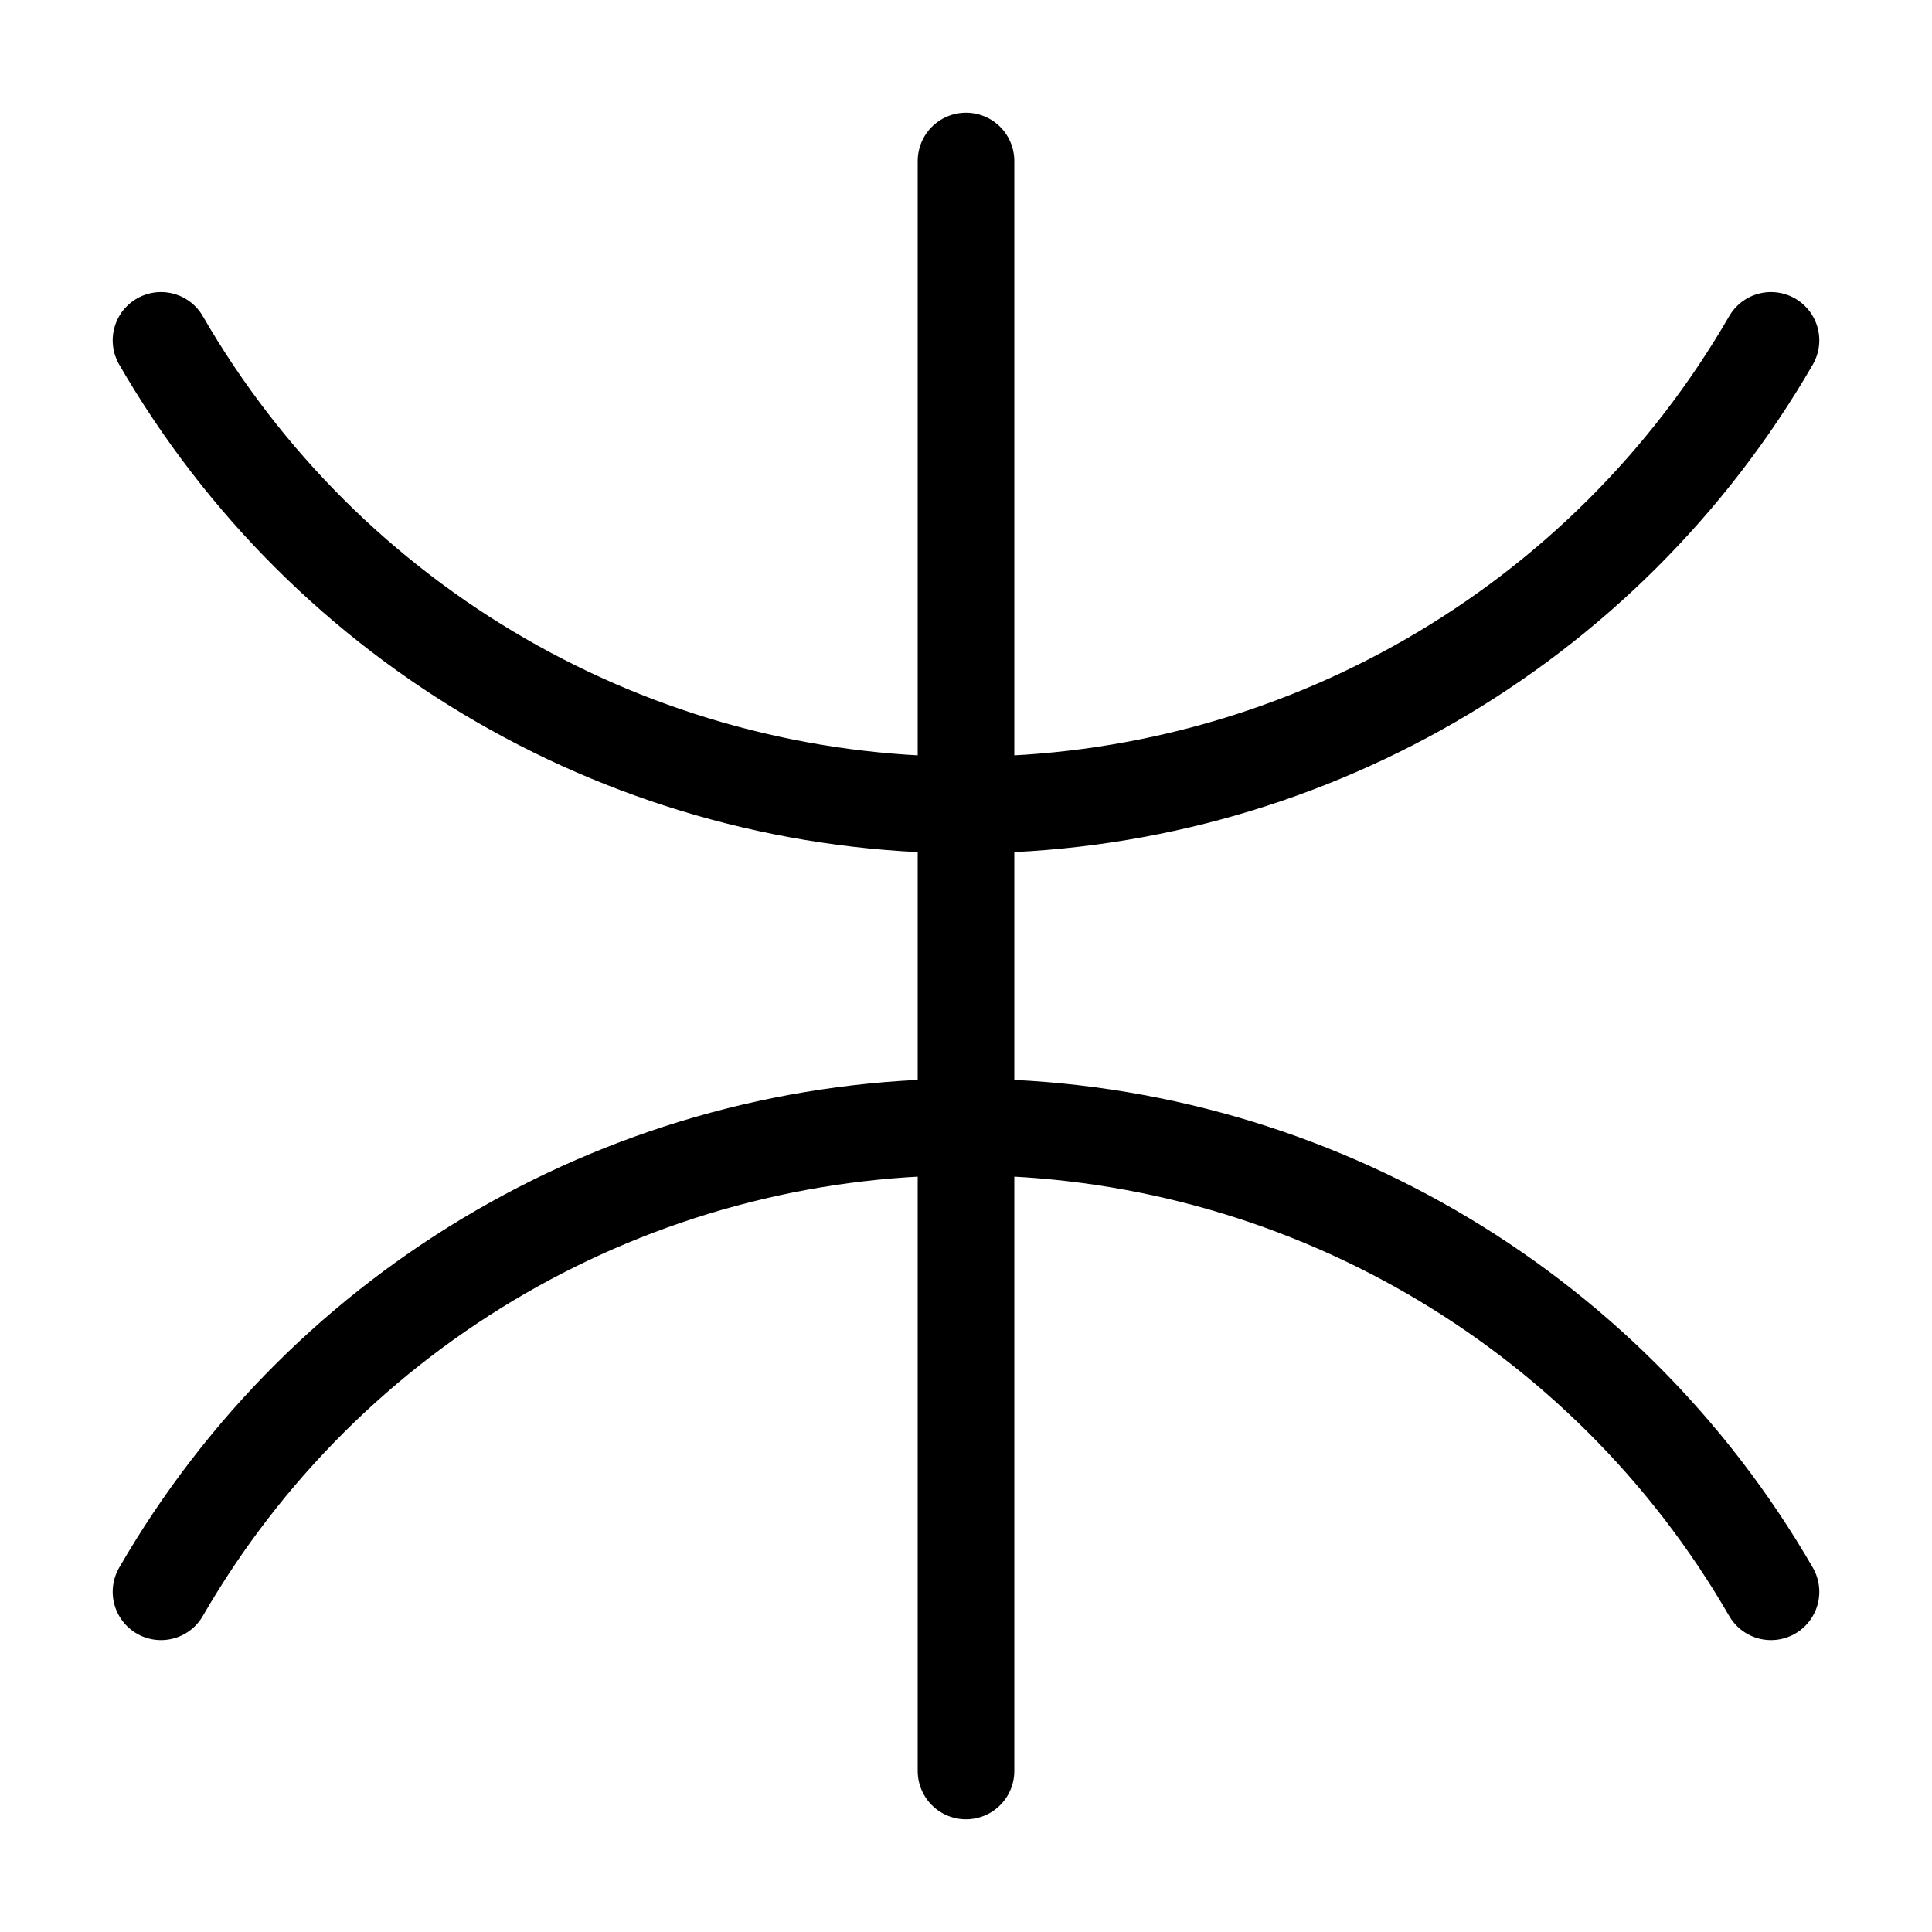
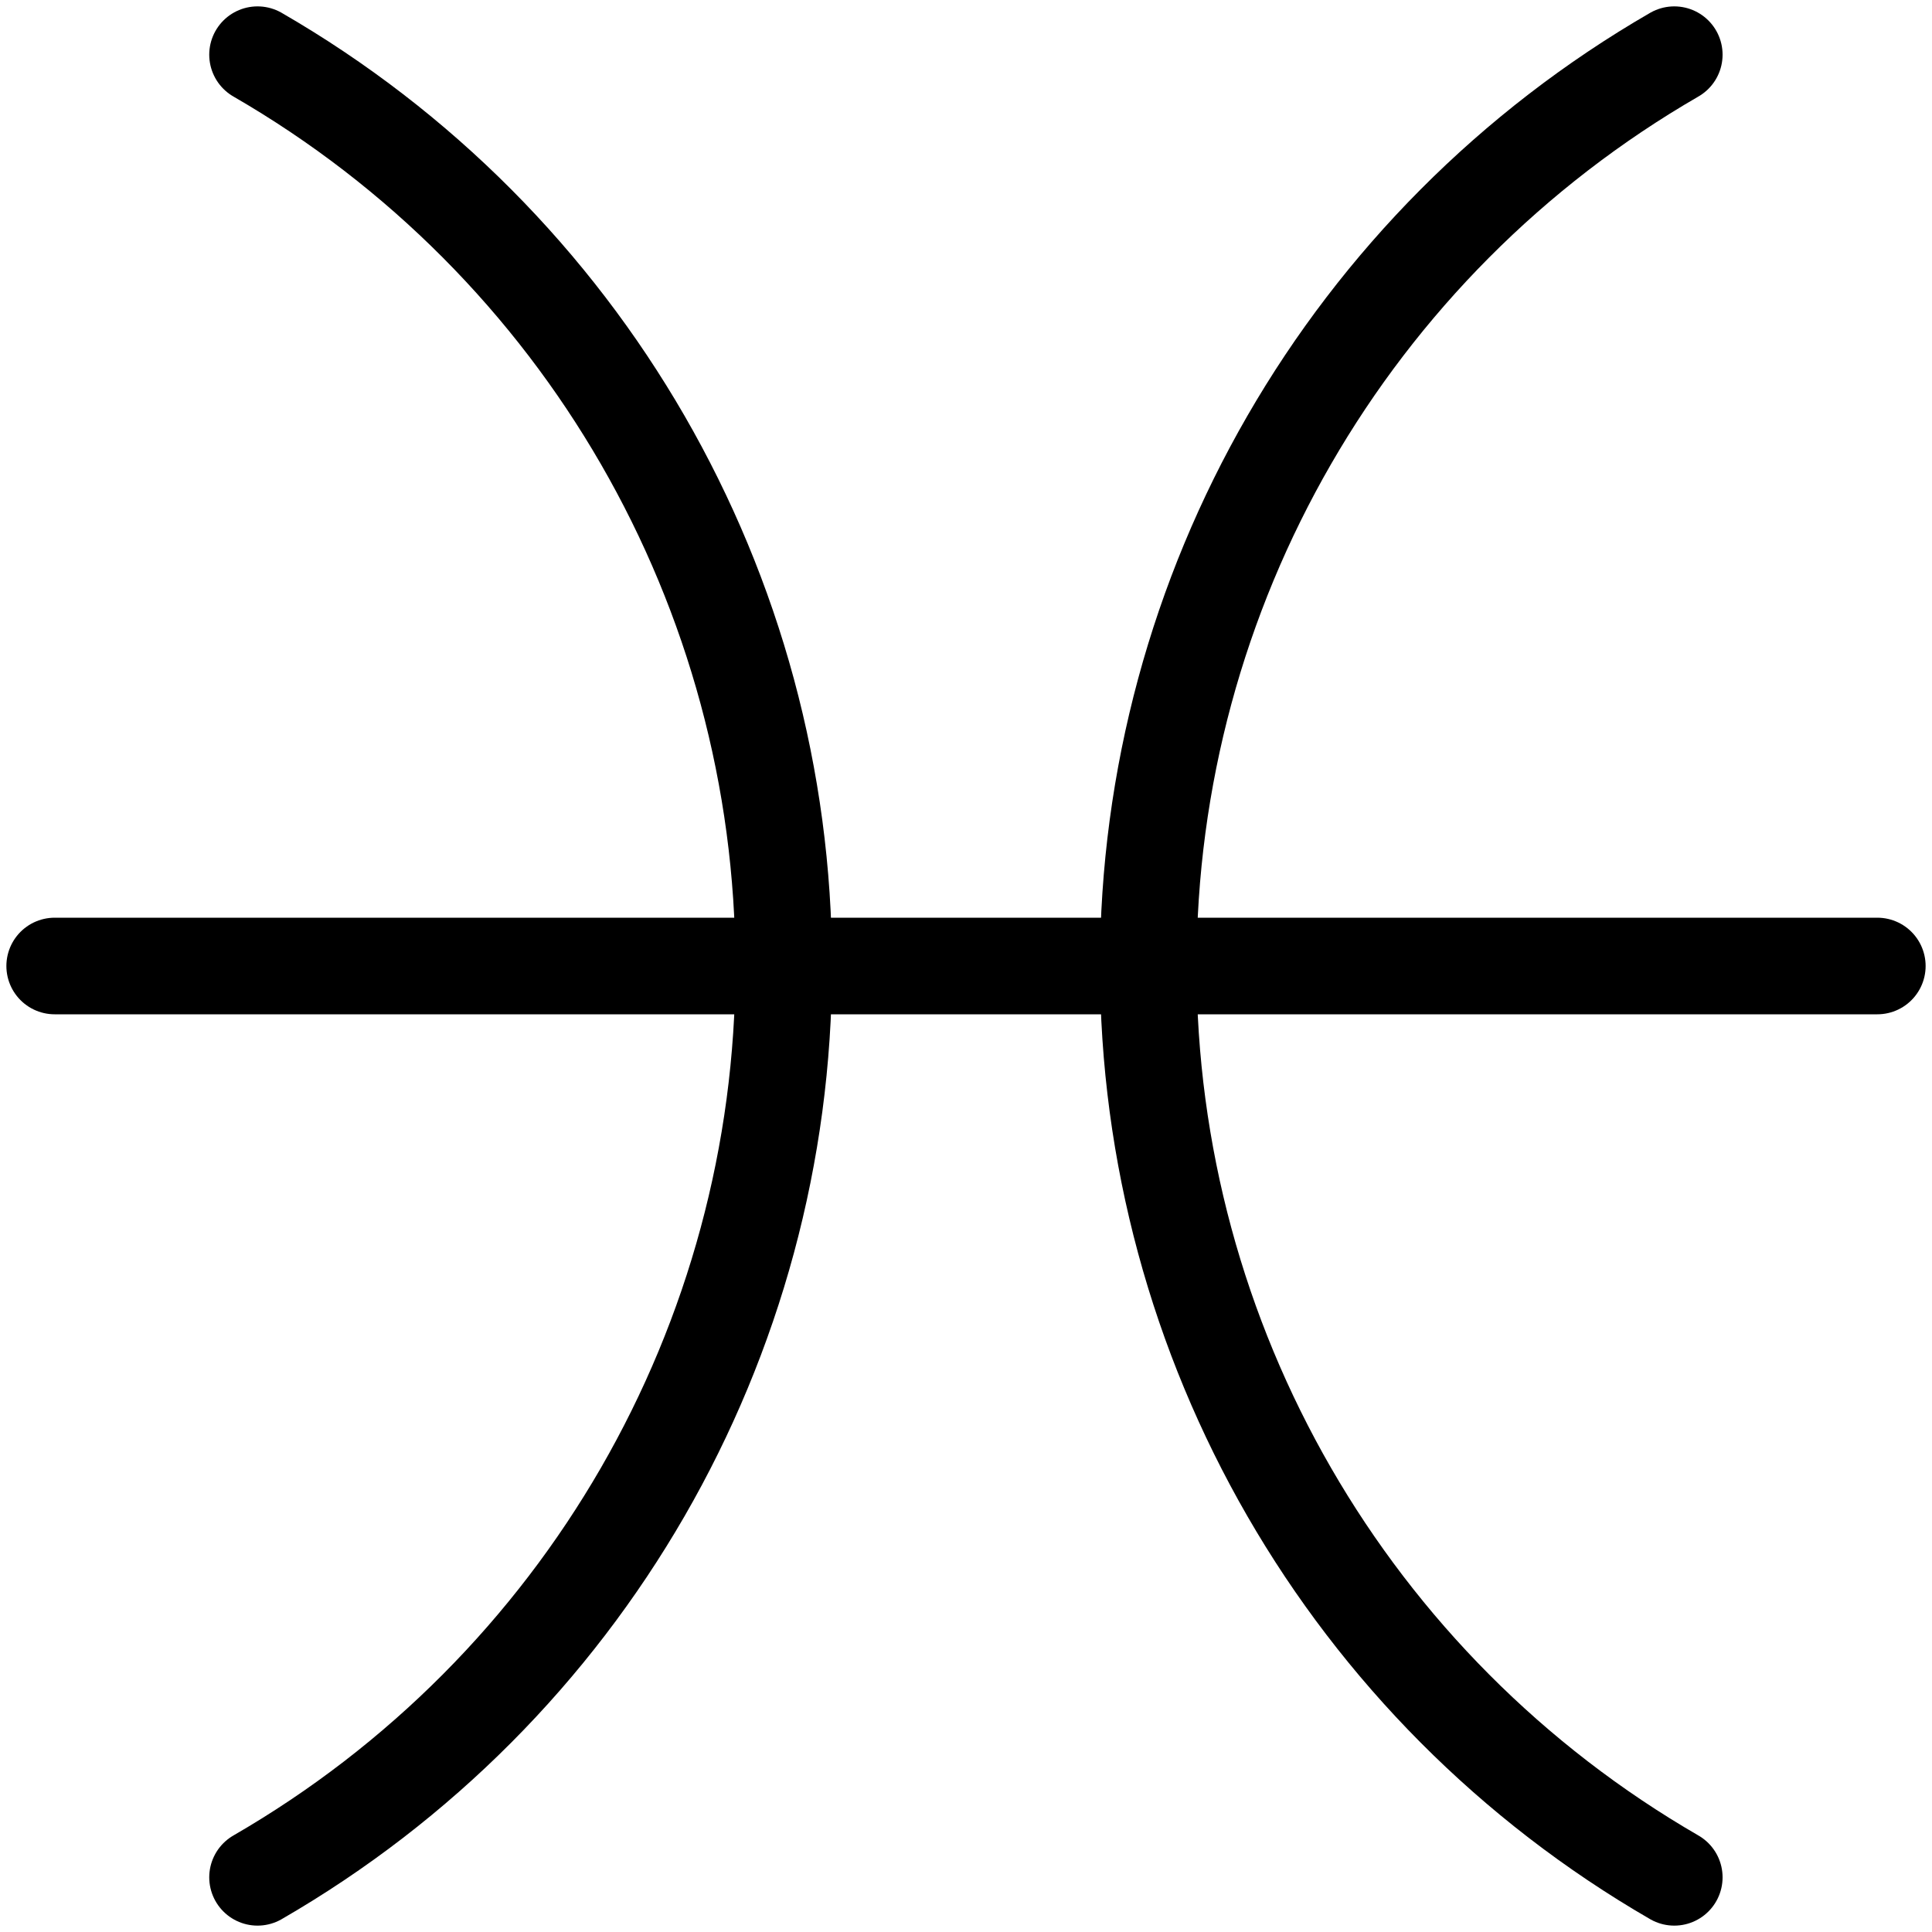
- <svg xmlns="http://www.w3.org/2000/svg" width="16" height="16" viewBox="0 0 12 12">
-   <path style="fill:none;stroke:#000;stroke-width:.6;stroke-linecap:round;stroke-linejoin:round;stroke-miterlimit:1.5;stroke-opacity:1" transform="rotate(-90 6 6)" d="M2.113 11A5.776 5.776 0 0 0 5 6a5.776 5.776 0 0 0-2.887-5m7.773 10A5.776 5.776 0 0 1 7 6a5.776 5.776 0 0 1 2.886-5M1 6h10" />
+ <svg xmlns="http://www.w3.org/2000/svg" width="16" height="16" viewBox="0.7 0.7 10.6 10.6">
+   <path style="fill:none;stroke:currentColor;stroke-width:0.53;stroke-linecap:round;stroke-linejoin:round" d="M2.113 11A5.776 5.776 0 0 0 5 6a5.776 5.776 0 0 0-2.887-5m7.773 10A5.776 5.776 0 0 1 7 6a5.776 5.776 0 0 1 2.886-5M1 6h10" />
</svg>
